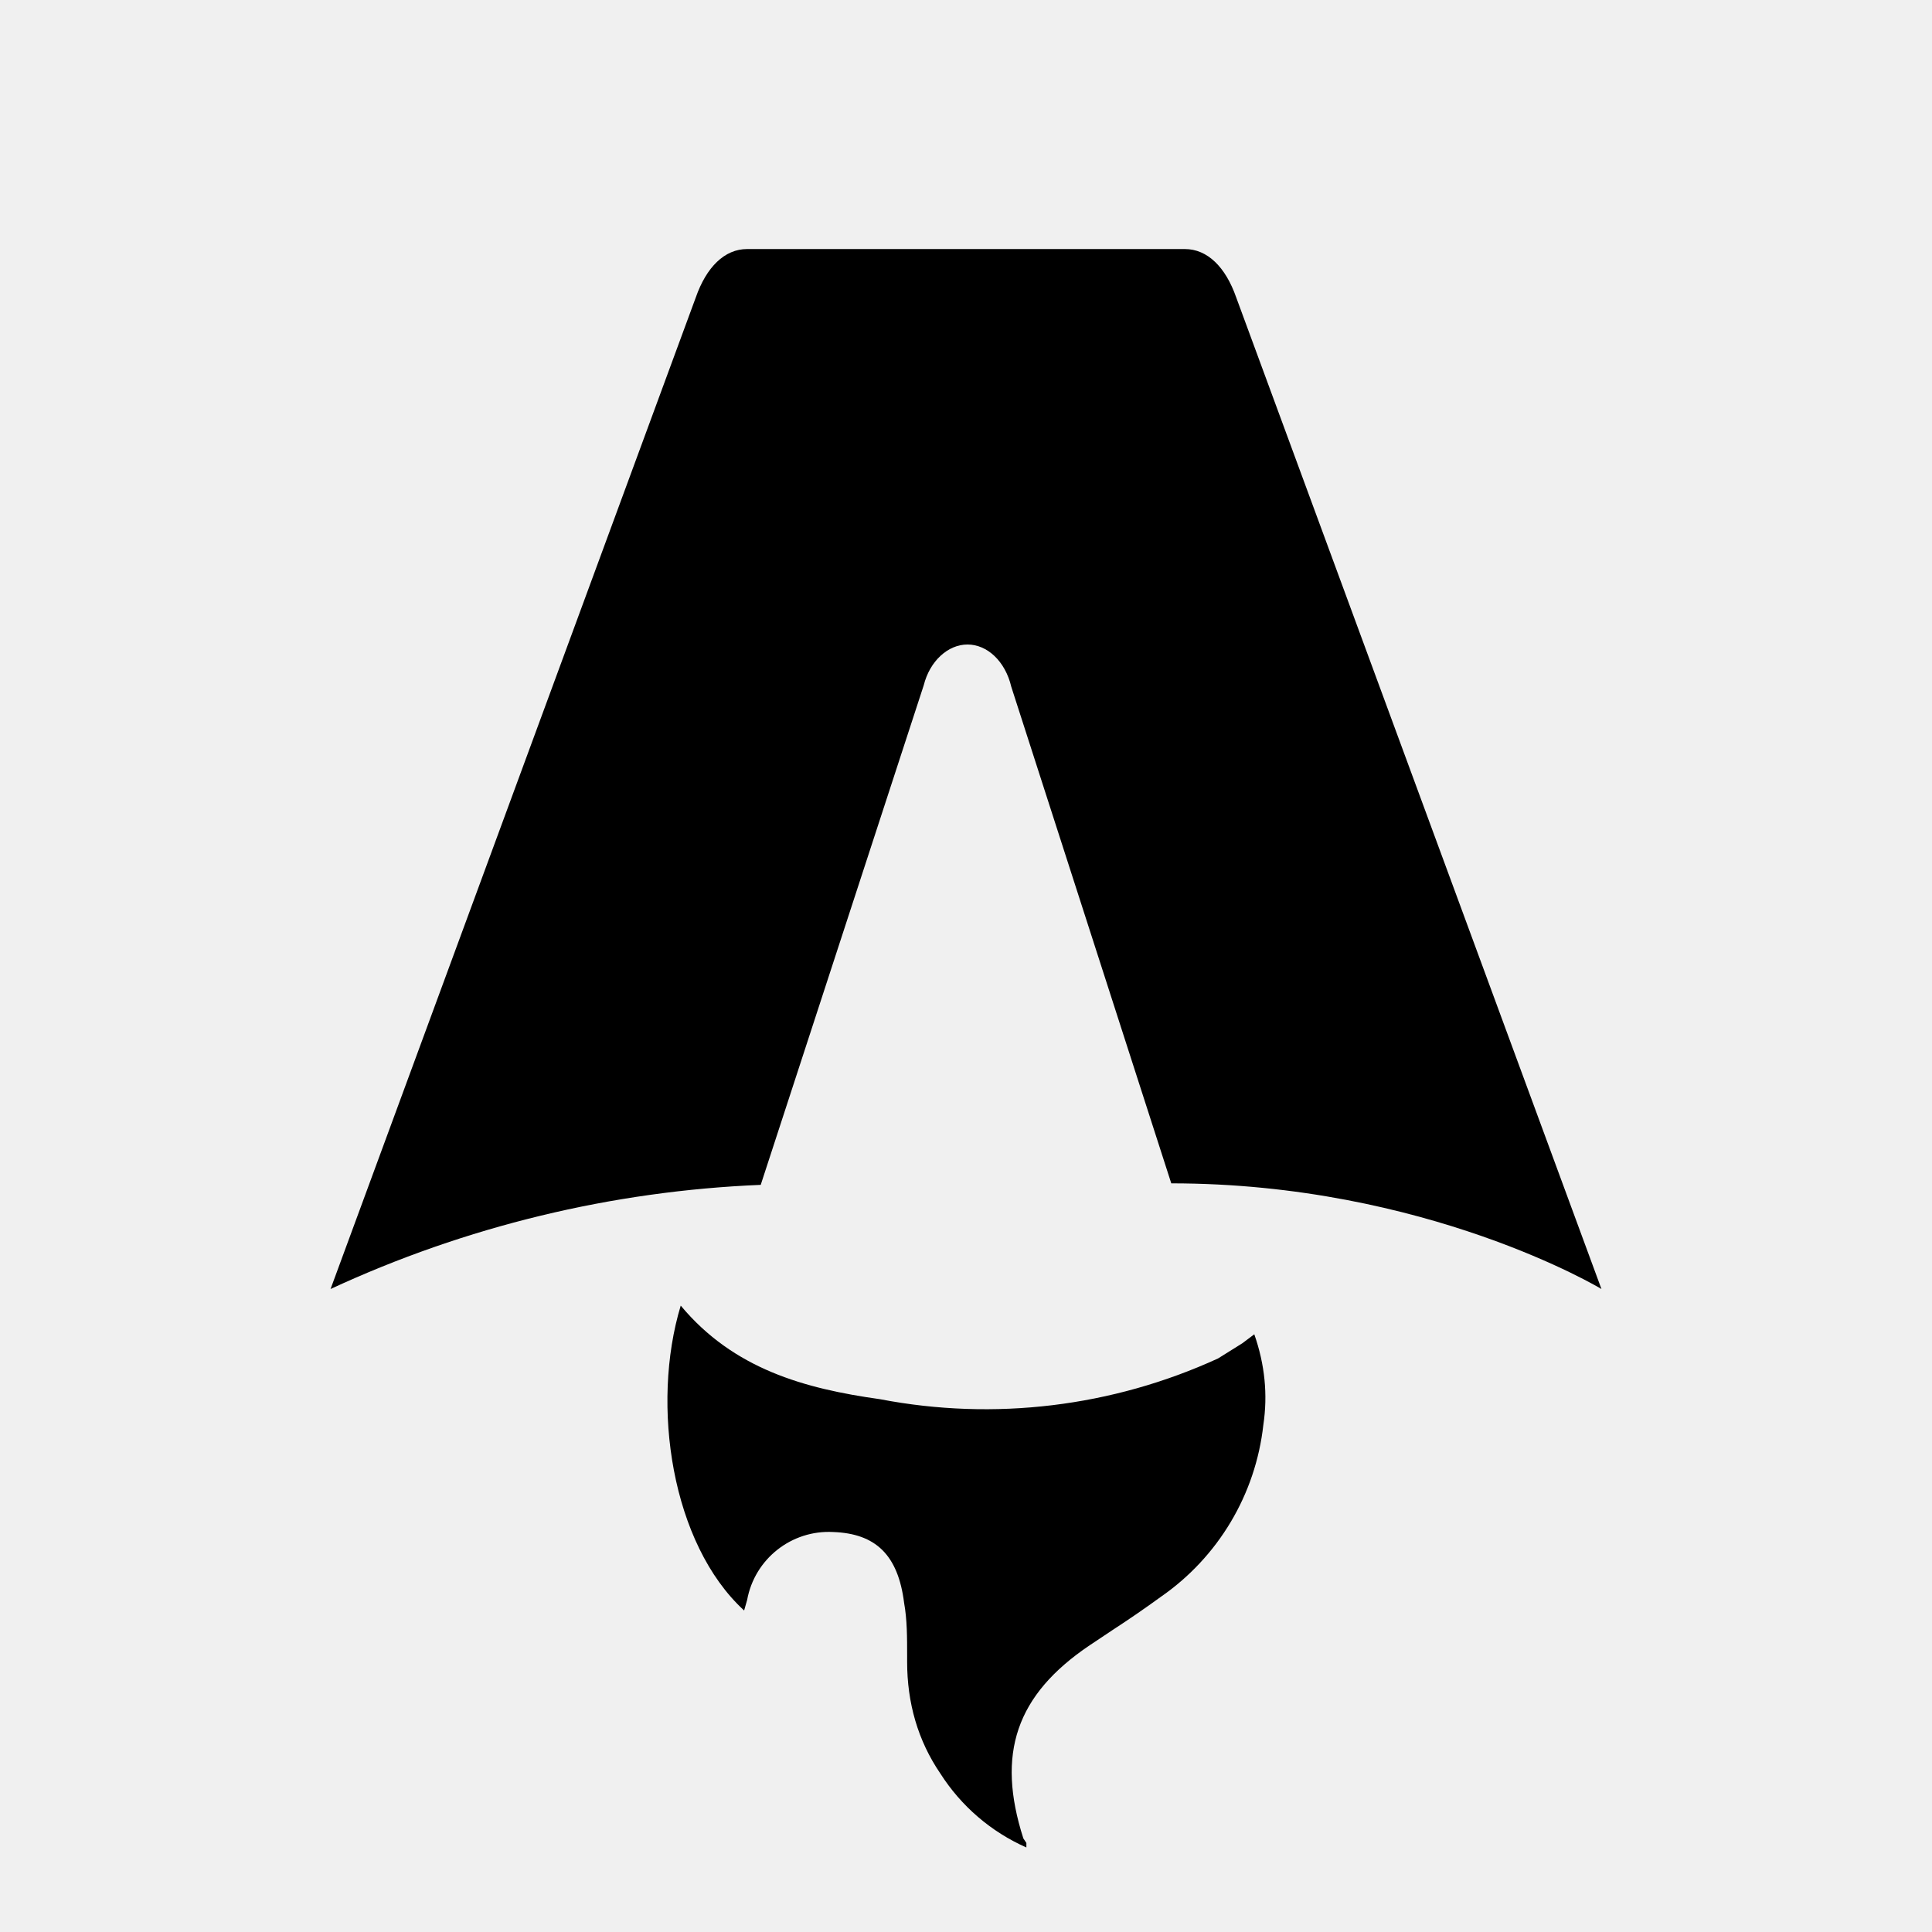
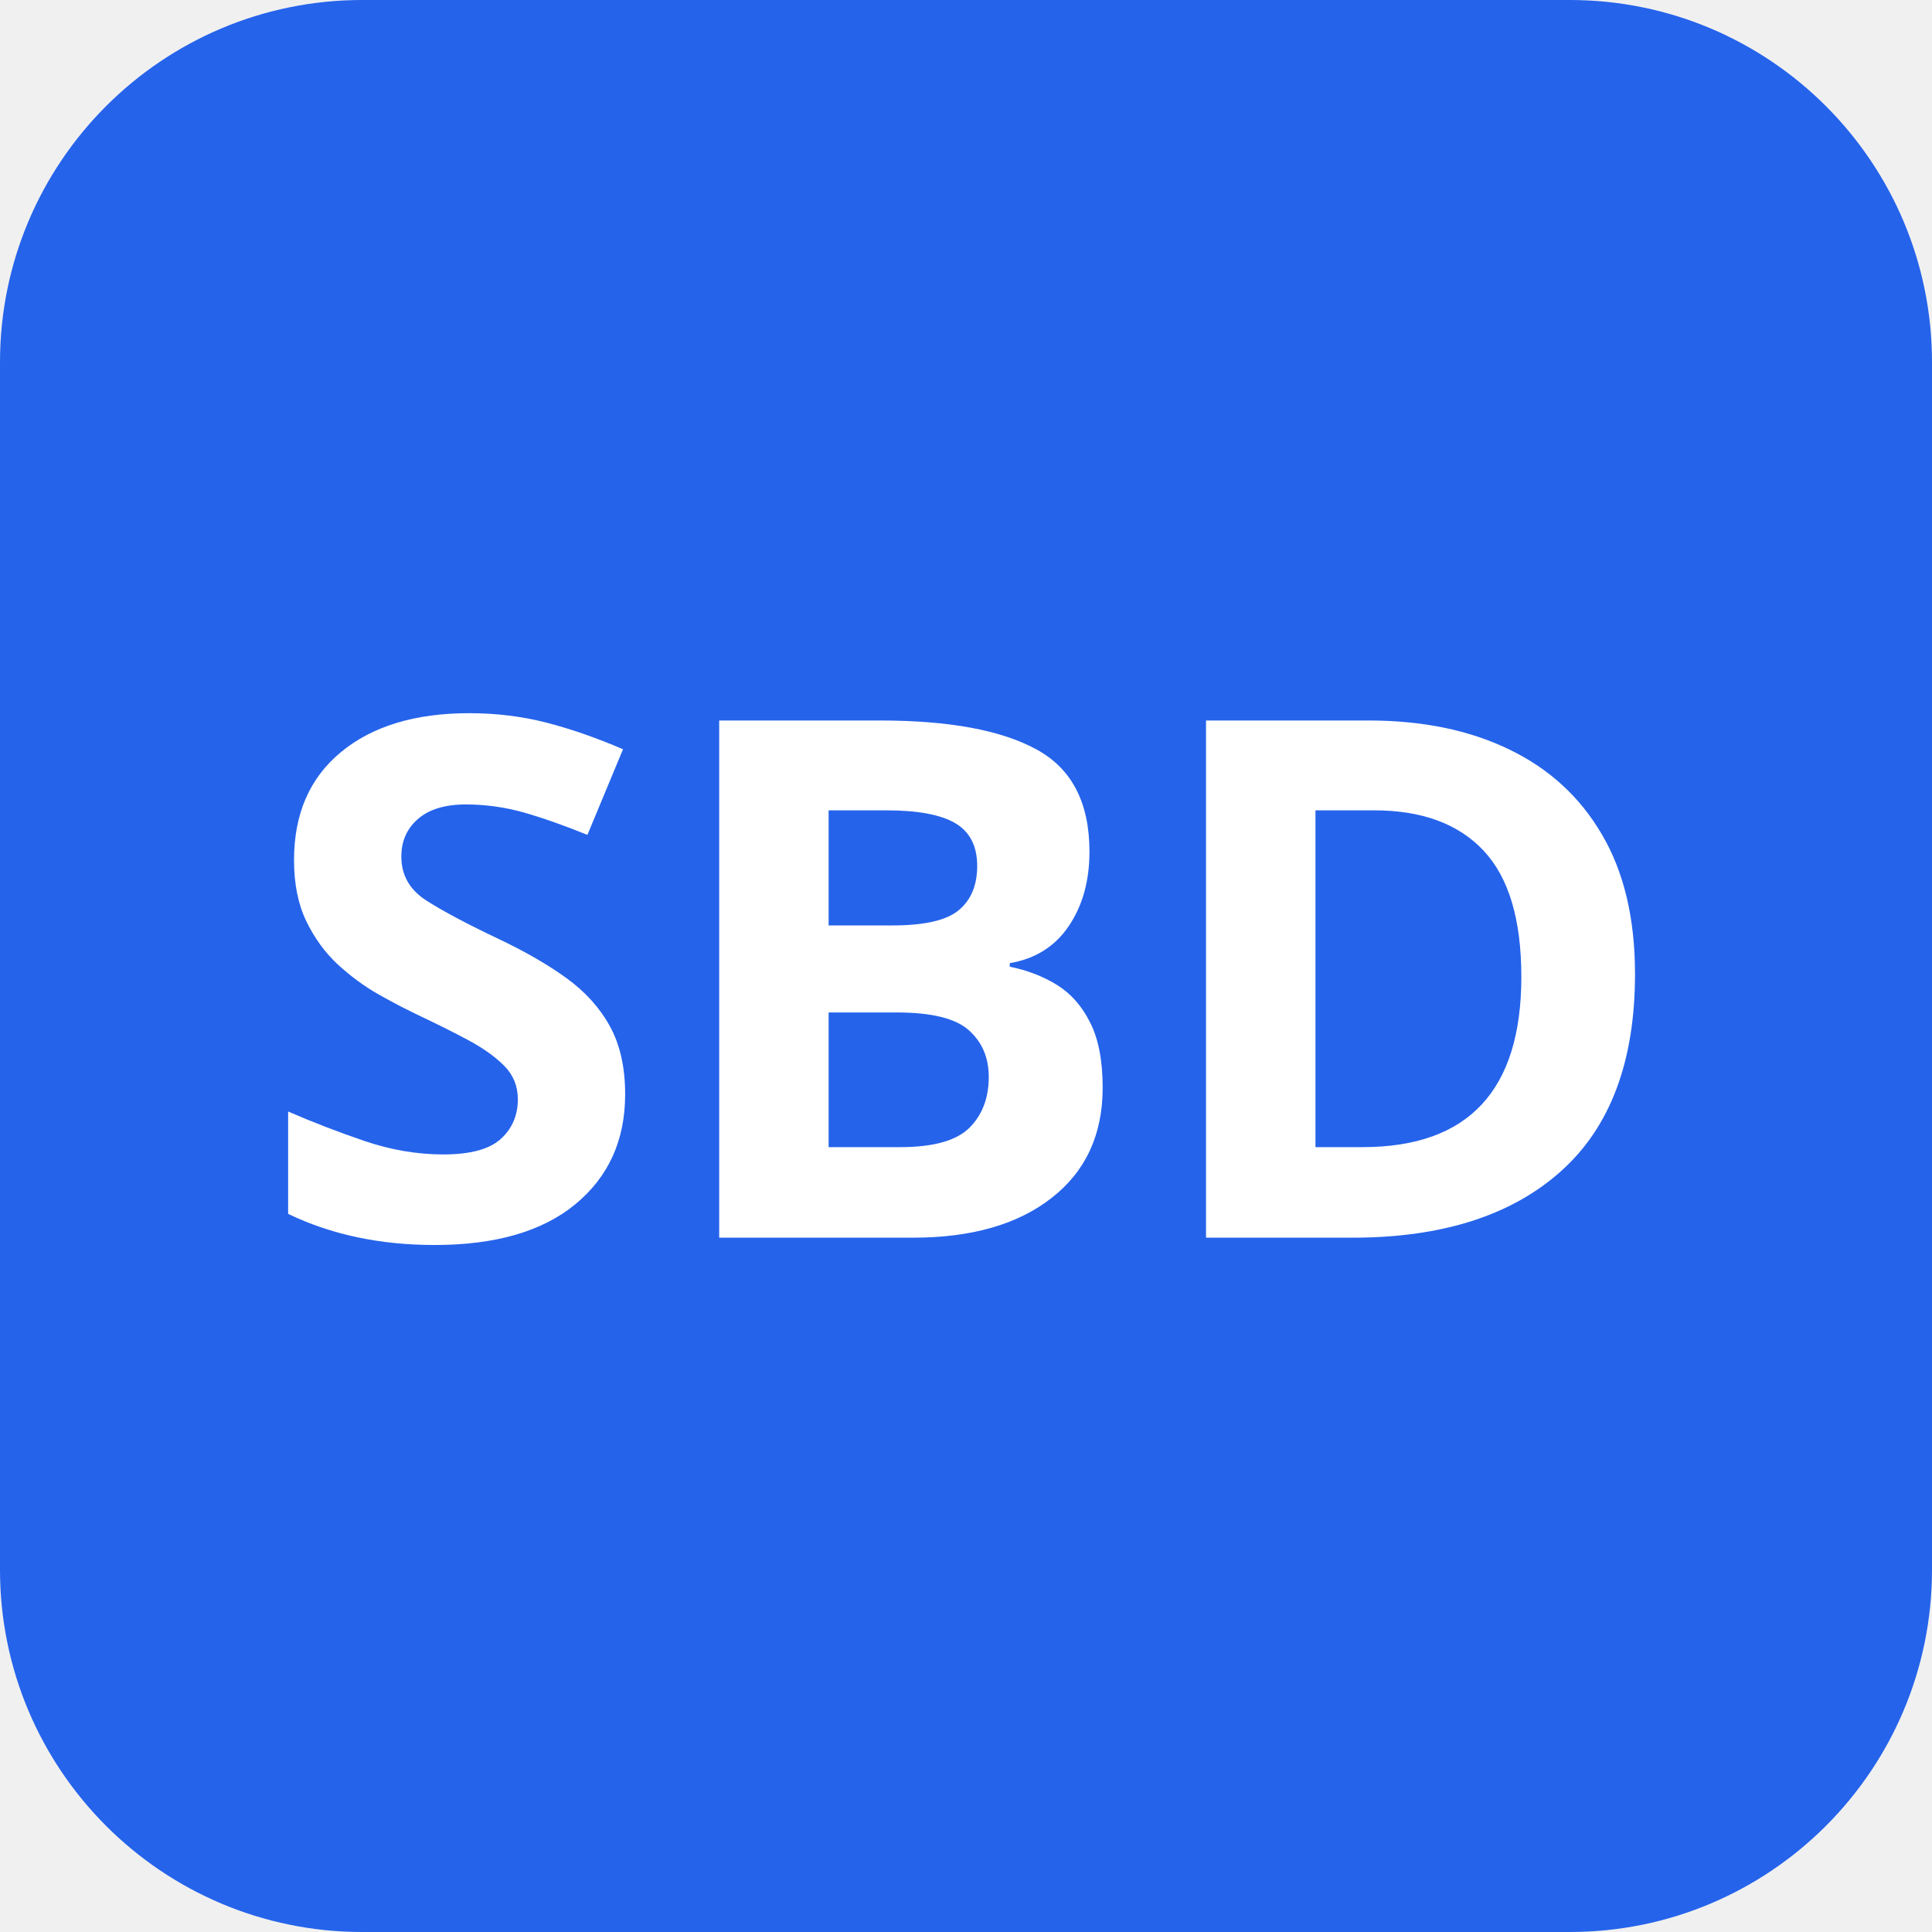
<svg xmlns="http://www.w3.org/2000/svg" fill="none" viewBox="0 0 128 128">
-   <path d="M50.4 78.5a75.1 75.1 0 0 0-28.5 6.9l24.2-65.7c.7-2 1.9-3.2 3.4-3.2h29c1.5 0 2.7 1.2 3.4 3.2l24.2 65.7s-11.6-7-28.5-7L67 45.5c-.4-1.7-1.6-2.8-2.9-2.8-1.3 0-2.5 1.1-2.9 2.7L50.4 78.5Zm-1.1 28.2Zm-4.2-20.2c-2 6.6-.6 15.8 4.2 20.2a17.5 17.5 0 0 1 .2-.7 5.5 5.5 0 0 1 5.7-4.5c2.8.1 4.3 1.5 4.7 4.7.2 1.1.2 2.3.2 3.5v.4c0 2.7.7 5.2 2.2 7.4a13 13 0 0 0 5.7 4.9v-.3l-.2-.3c-1.8-5.6-.5-9.5 4.4-12.8l1.5-1a73 73 0 0 0 3.2-2.2 16 16 0 0 0 6.8-11.4c.3-2 .1-4-.6-6l-.8.6-1.6 1a37 37 0 0 1-22.4 2.7c-5-.7-9.7-2-13.2-6.2Z" />
+   <rect width="128" height="128" rx="24" fill="#2563eb" />
+   <text x="64" y="82" text-anchor="middle" font-family="system-ui, sans-serif" font-weight="800" font-size="48" fill="white">SBD</text>
  <style>
-         path { fill: #000; }
-         @media (prefers-color-scheme: dark) {
-             path { fill: #FFF; }
-         }
-     </style>
+     @media (prefers-color-scheme: dark) {
+       rect { fill: #3b82f6; }
+     }
+   </style>
</svg>
